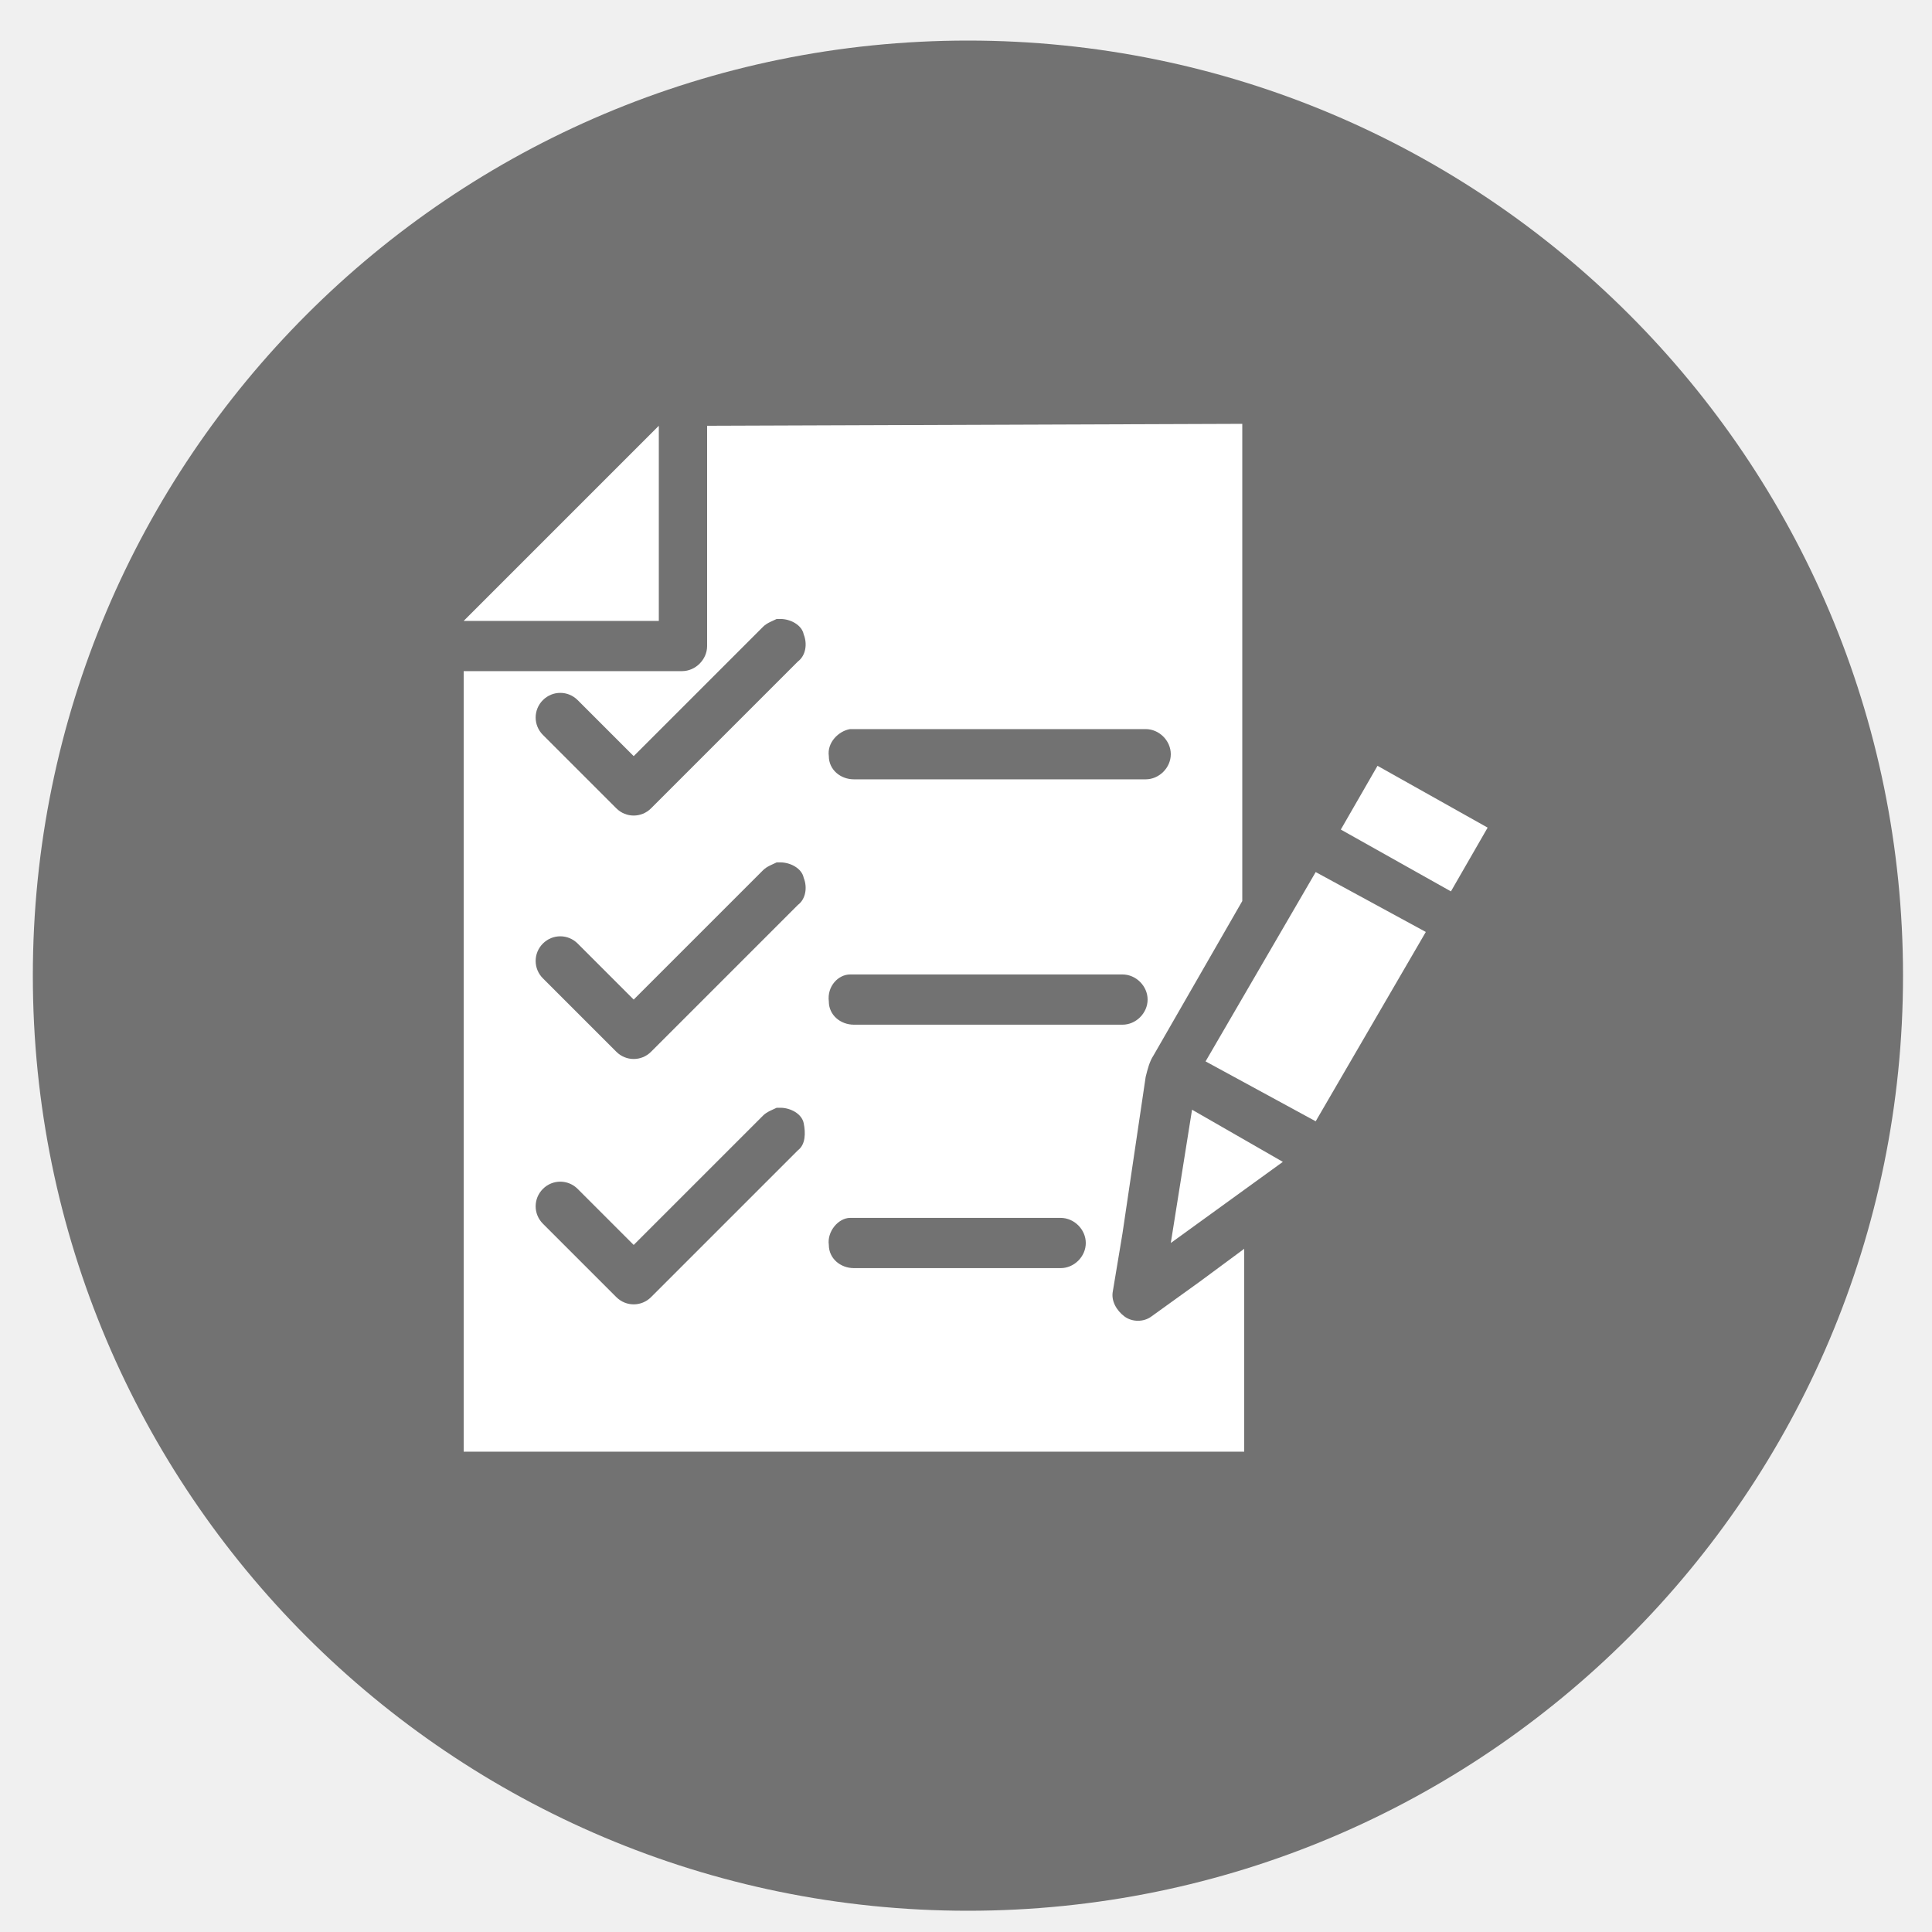
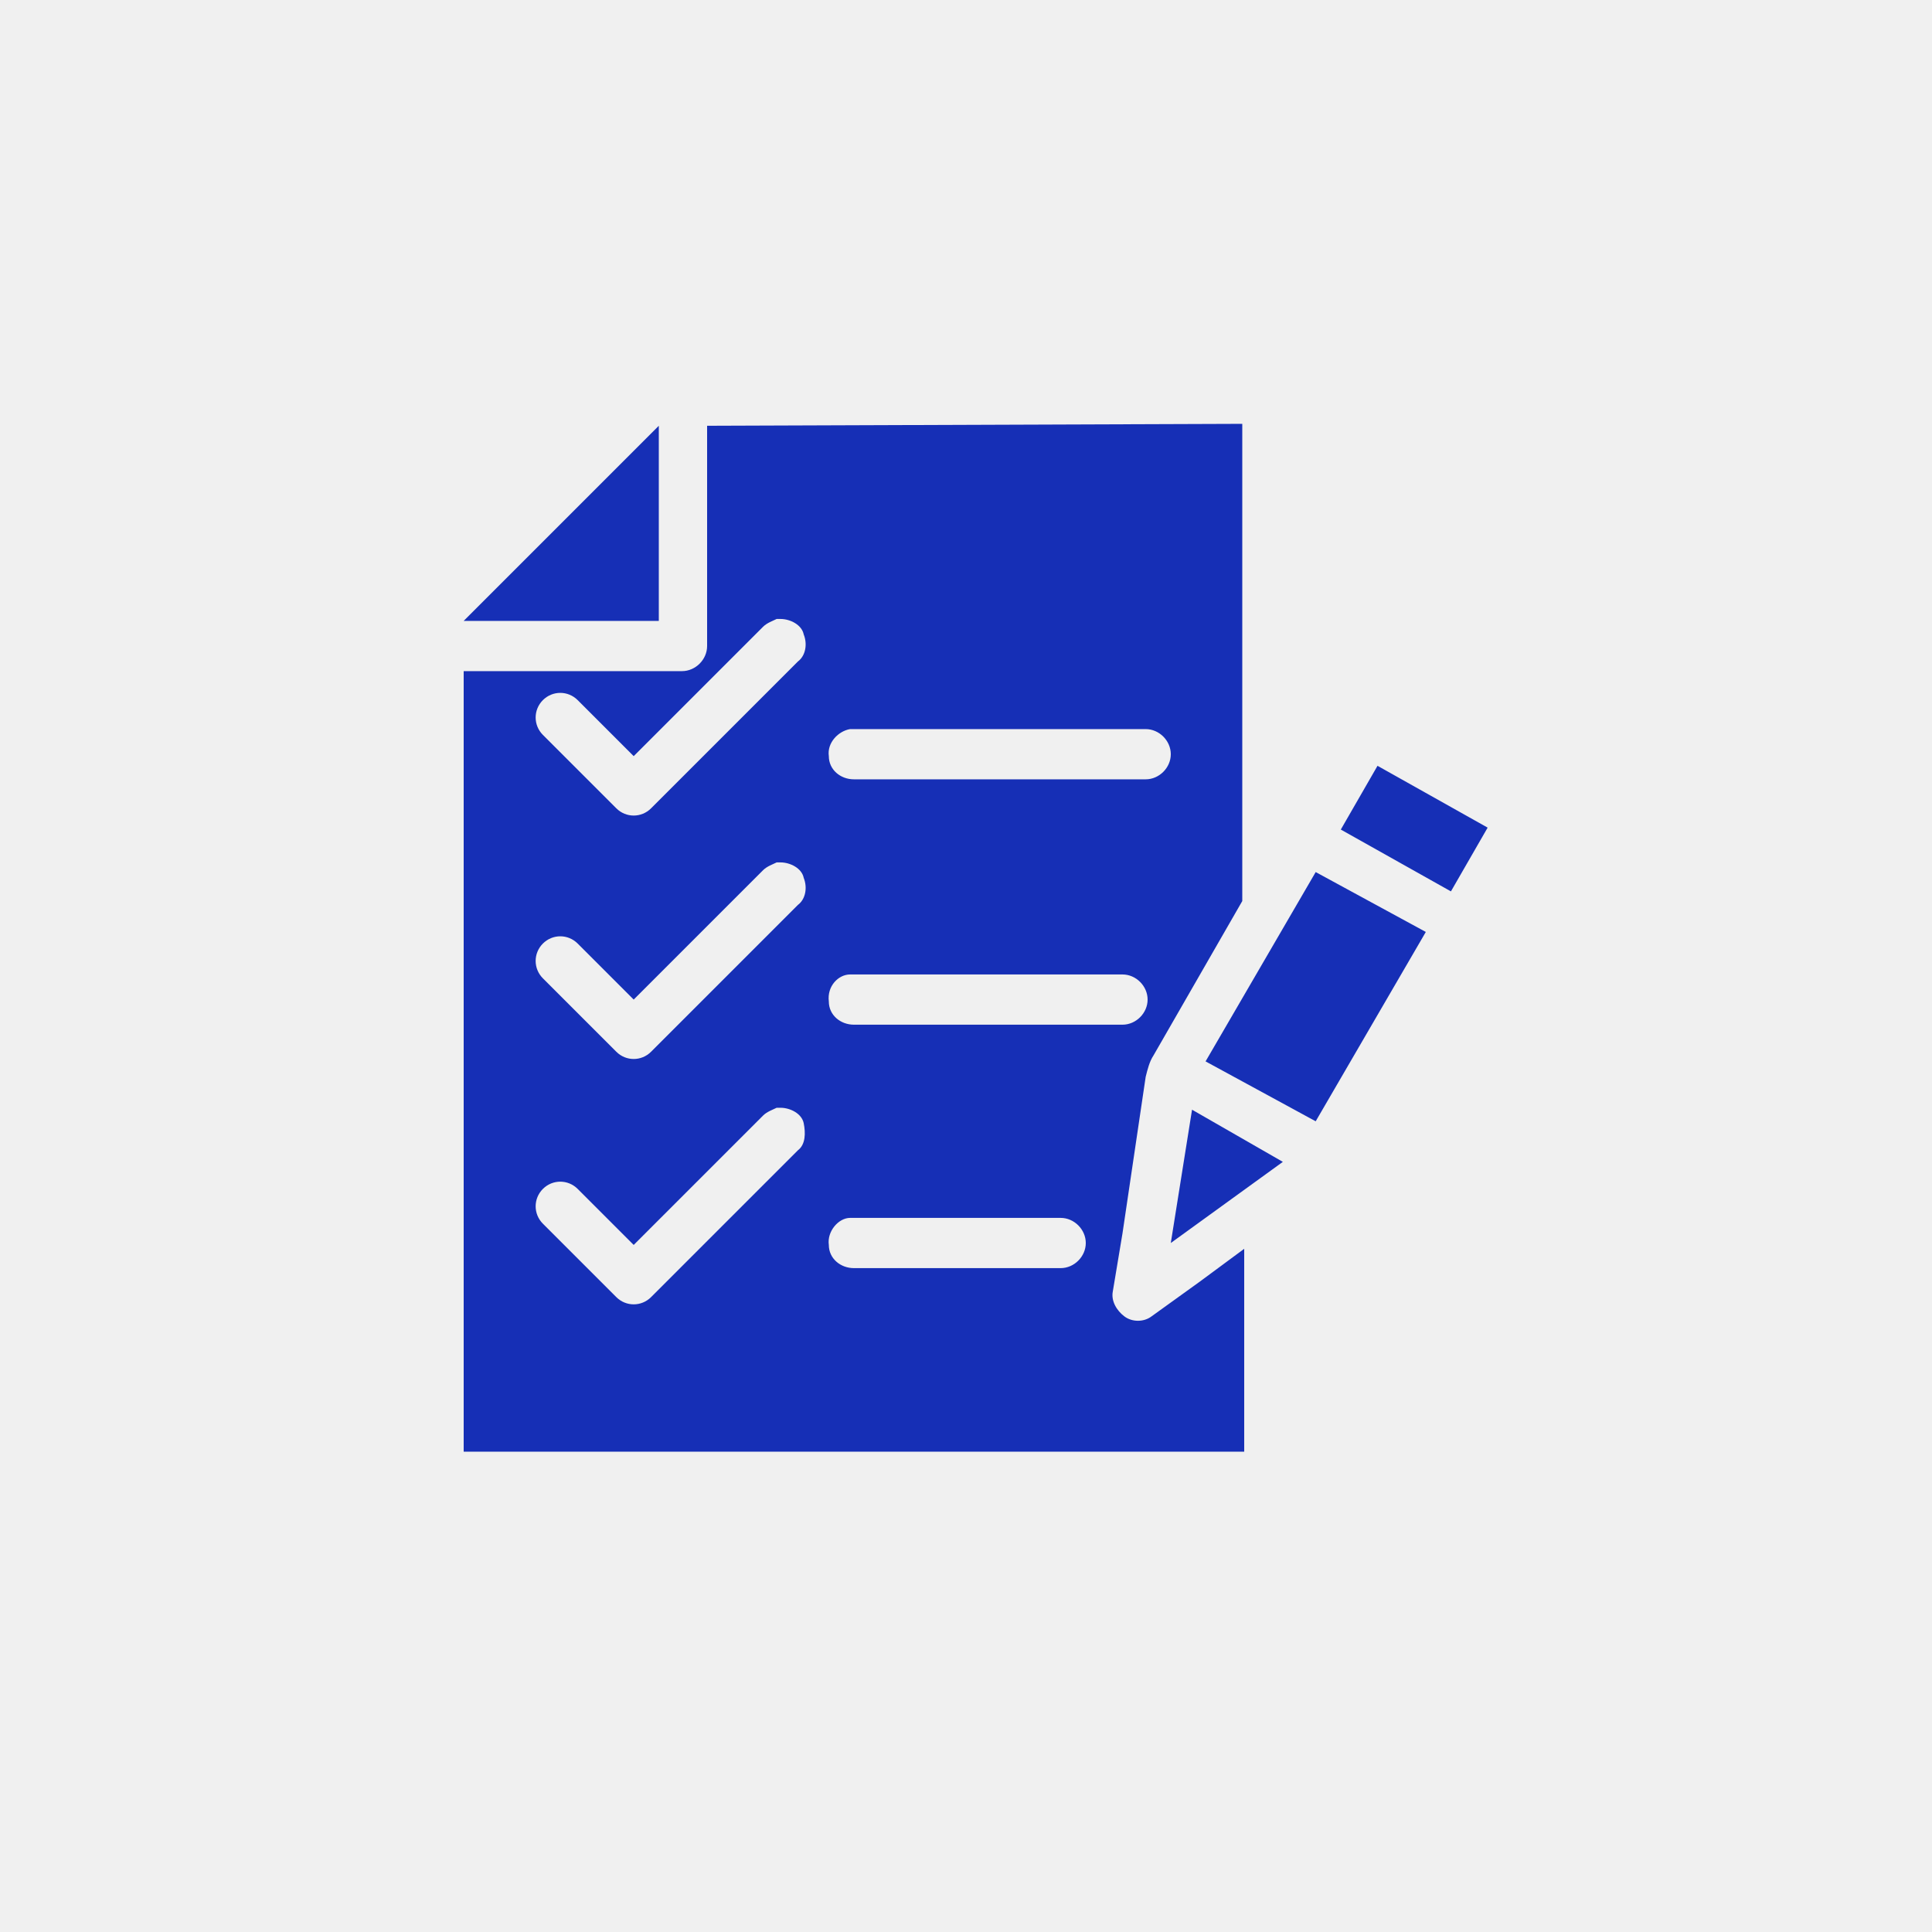
<svg xmlns="http://www.w3.org/2000/svg" version="1.1" id="Layer_1" x="0px" y="0px" viewBox="0 0 100 100" style="enable-background:new 0 0 100 100;" xml:space="preserve">
  <style type="text/css">
- 	.st0{fill:#727272;}
- 	.st1{fill:#FFFFFF;}
+ 	.st1{fill:#162FB6;}
</style>
-   <circle class="st0" cx="50.1" cy="50.5" r="48.4" />
  <g transform="translate(0,-952.3622)">
    <path class="st1" d="M34.1,974.4L24,984.5h10.1V974.4z M36.6,974.4v10.1v1.3c0,0.7-0.6,1.3-1.3,1.3H34H24v40.4h40.4V1017l-2.3,1.7   l0,0l-2.5,1.8c-0.4,0.3-1,0.3-1.4,0s-0.7-0.8-0.6-1.3l0.5-3l1.2-8.1c0.1-0.4,0.2-0.8,0.4-1.1l4.6-8v-24.7L36.6,974.4L36.6,974.4z    M40.4,984.4L40.4,984.4c0.5,0,1.1,0.3,1.2,0.8c0.2,0.5,0.1,1.1-0.3,1.4l-7.6,7.6c-0.5,0.5-1.3,0.5-1.8,0l-3.8-3.8   c-0.5-0.5-0.5-1.3,0-1.8s1.3-0.5,1.8,0l2.9,2.9l6.7-6.7c0.2-0.2,0.5-0.3,0.7-0.4C40.3,984.4,40.3,984.4,40.4,984.4z M44,990.1   C44,990.1,44.1,990.1,44,990.1c0.1,0,0.1,0,0.2,0h15.1c0.7,0,1.3,0.6,1.3,1.3s-0.6,1.3-1.3,1.3H44.2c-0.7,0-1.3-0.5-1.3-1.2   C42.8,990.8,43.4,990.2,44,990.1z M71.3,992l-1.9,3.3l5.7,3.2l1.9-3.3L71.3,992z M40.4,997L40.4,997c0.5,0,1.1,0.3,1.2,0.8   c0.2,0.5,0.1,1.1-0.3,1.4l-7.6,7.6c-0.5,0.5-1.3,0.5-1.8,0l-3.8-3.8c-0.5-0.5-0.5-1.3,0-1.8s1.3-0.5,1.8,0l2.9,2.9l6.7-6.7   c0.2-0.2,0.5-0.3,0.7-0.4C40.3,997,40.3,997,40.4,997z M68.1,997.5l-5.7,9.8l5.7,3.1l0,0l5.7-9.8L68.1,997.5   C68.2,997.5,68.2,997.5,68.1,997.5z M44,1002.8C44,1002.8,44.1,1002.8,44,1002.8c0.1,0,0.1,0,0.2,0h13.9c0.7,0,1.3,0.6,1.3,1.3   s-0.6,1.3-1.3,1.3H44.2c-0.7,0-1.3-0.5-1.3-1.2C42.8,1003.4,43.4,1002.8,44,1002.8z M40.4,1009.7L40.4,1009.7   c0.5,0,1.1,0.3,1.2,0.8s0.1,1.1-0.3,1.4l-7.6,7.6c-0.5,0.5-1.3,0.5-1.8,0l-3.8-3.8c-0.5-0.5-0.5-1.3,0-1.8s1.3-0.5,1.8,0l2.9,2.9   l6.7-6.7c0.2-0.2,0.5-0.3,0.7-0.4C40.3,1009.7,40.3,1009.7,40.4,1009.7z M61.7,1009.8l-1.1,6.9l5.8-4.2L61.7,1009.8z M44,1015.4   C44,1015.4,44.1,1015.4,44,1015.4c0.1,0,0.1,0,0.2,0h10.7c0.7,0,1.3,0.6,1.3,1.3s-0.6,1.3-1.3,1.3H44.2c-0.7,0-1.3-0.5-1.3-1.2   C42.8,1016.1,43.4,1015.4,44,1015.4z" />
  </g>
</svg>
